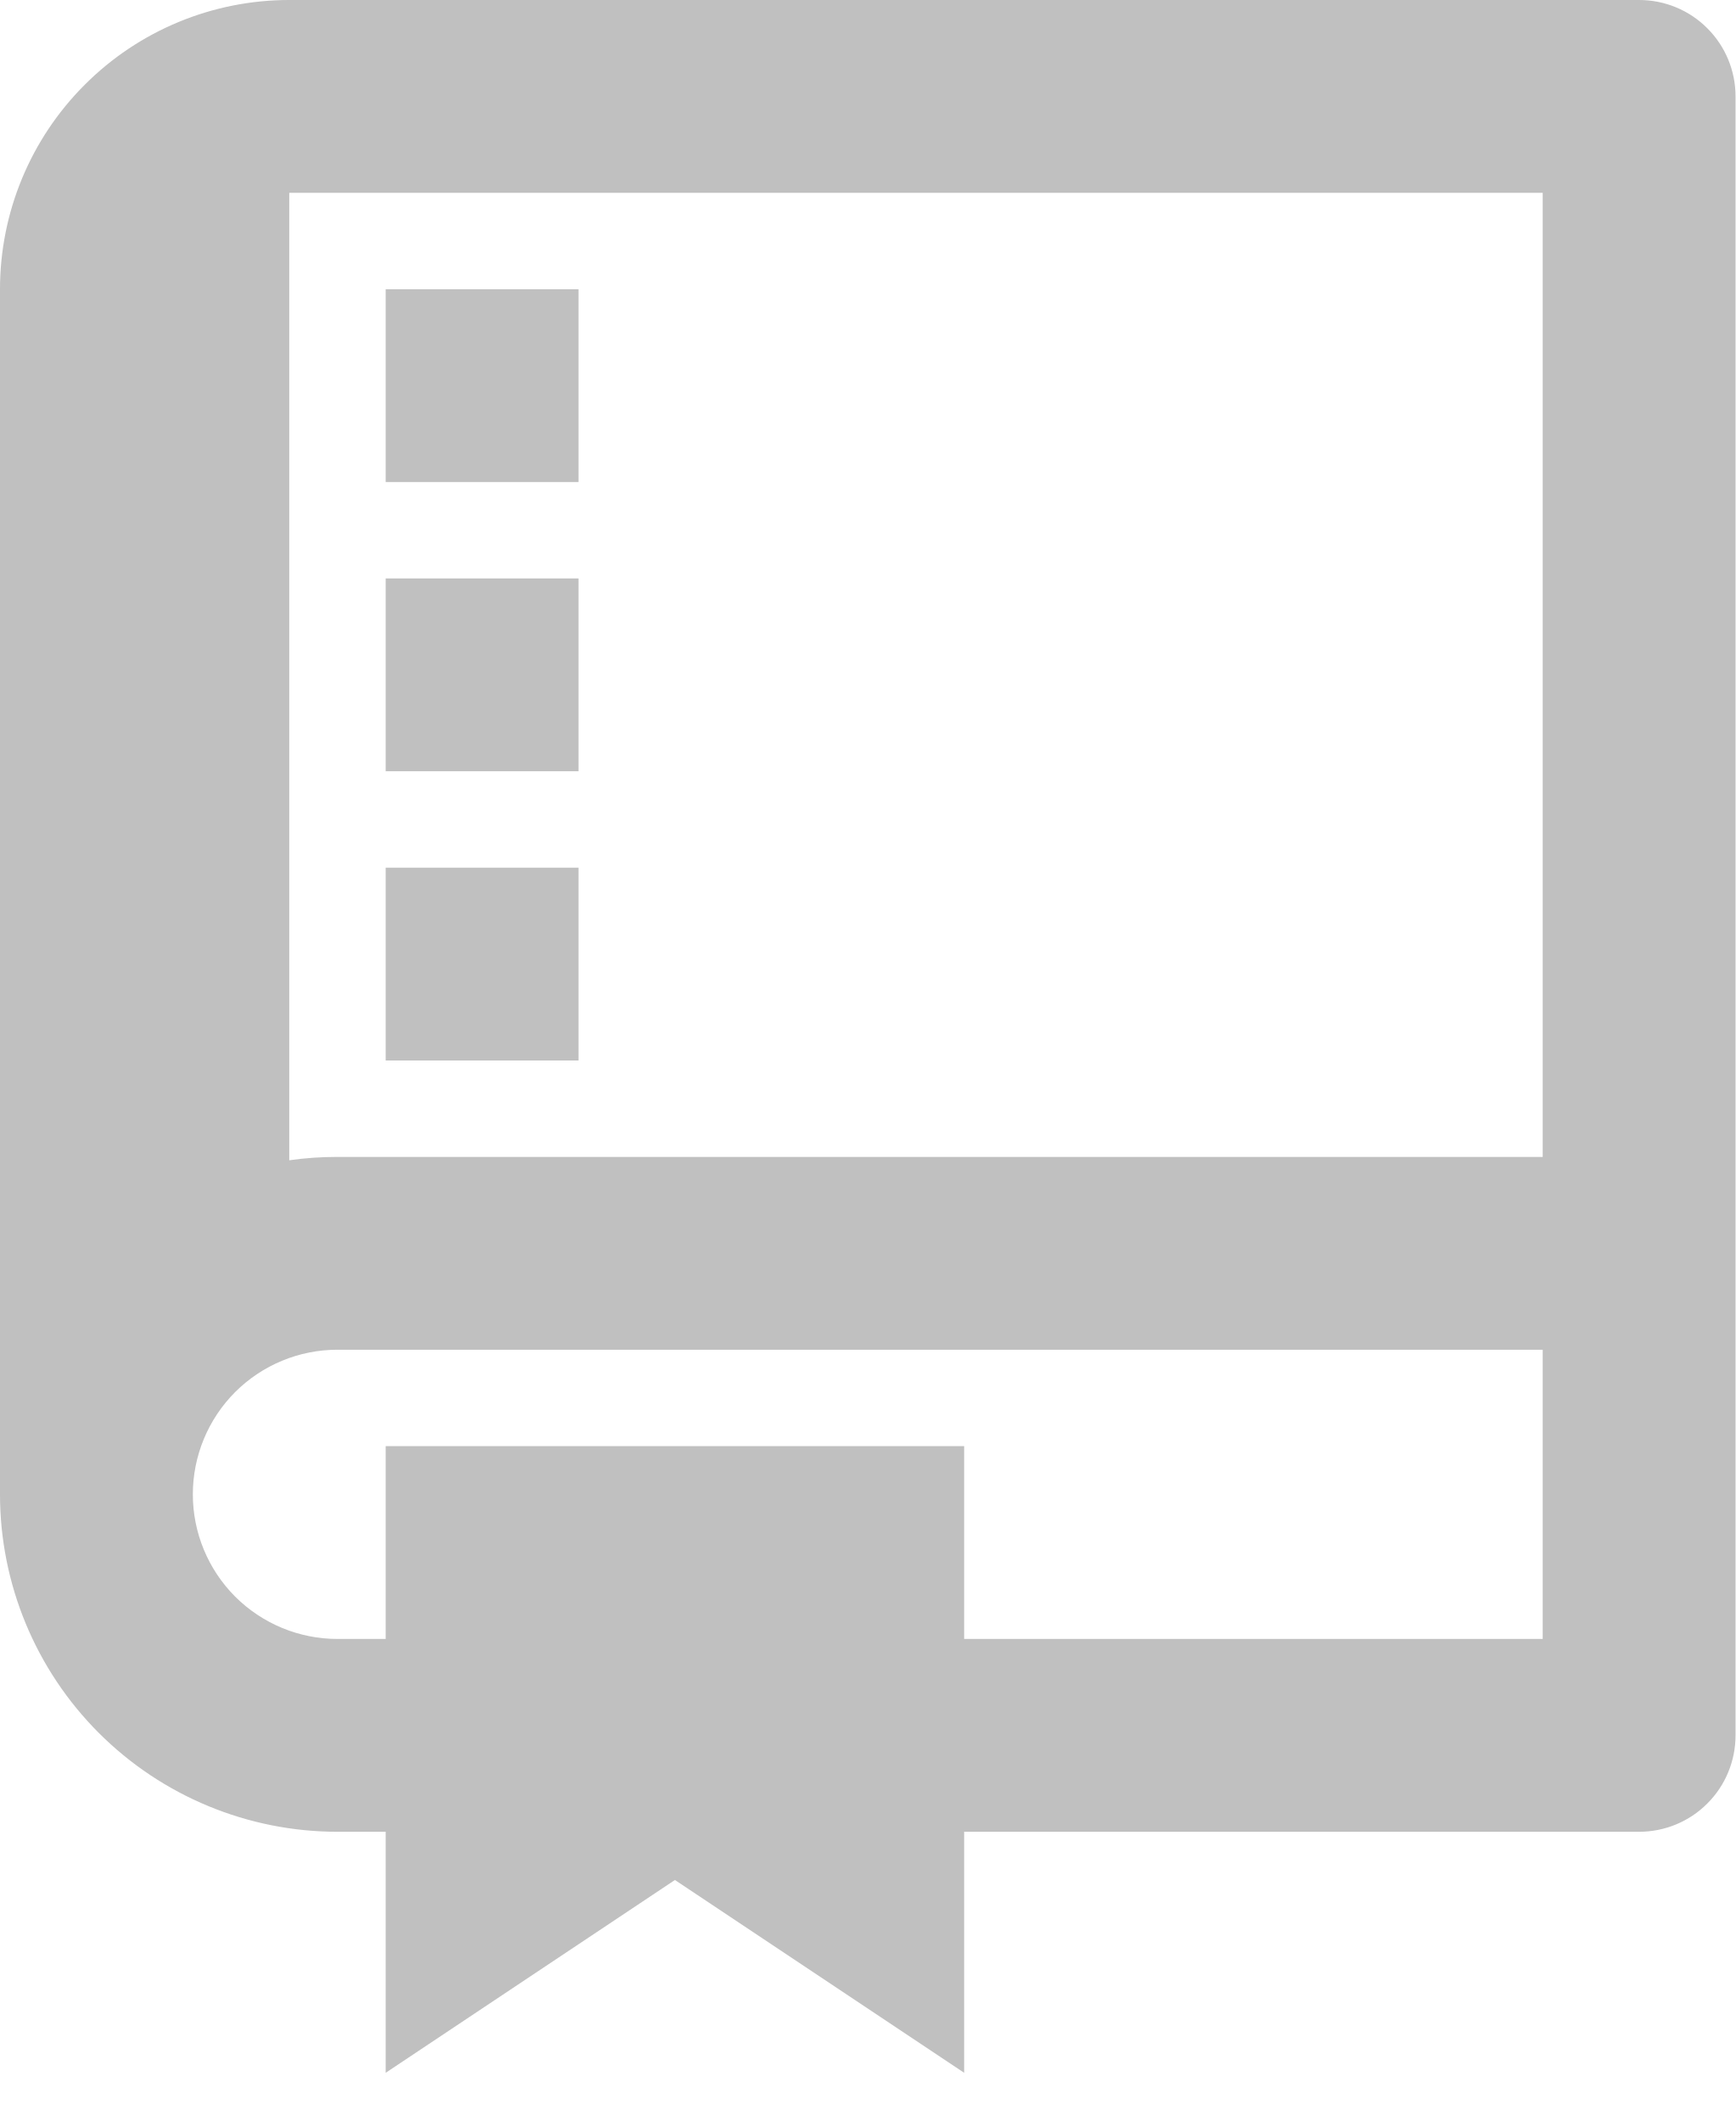
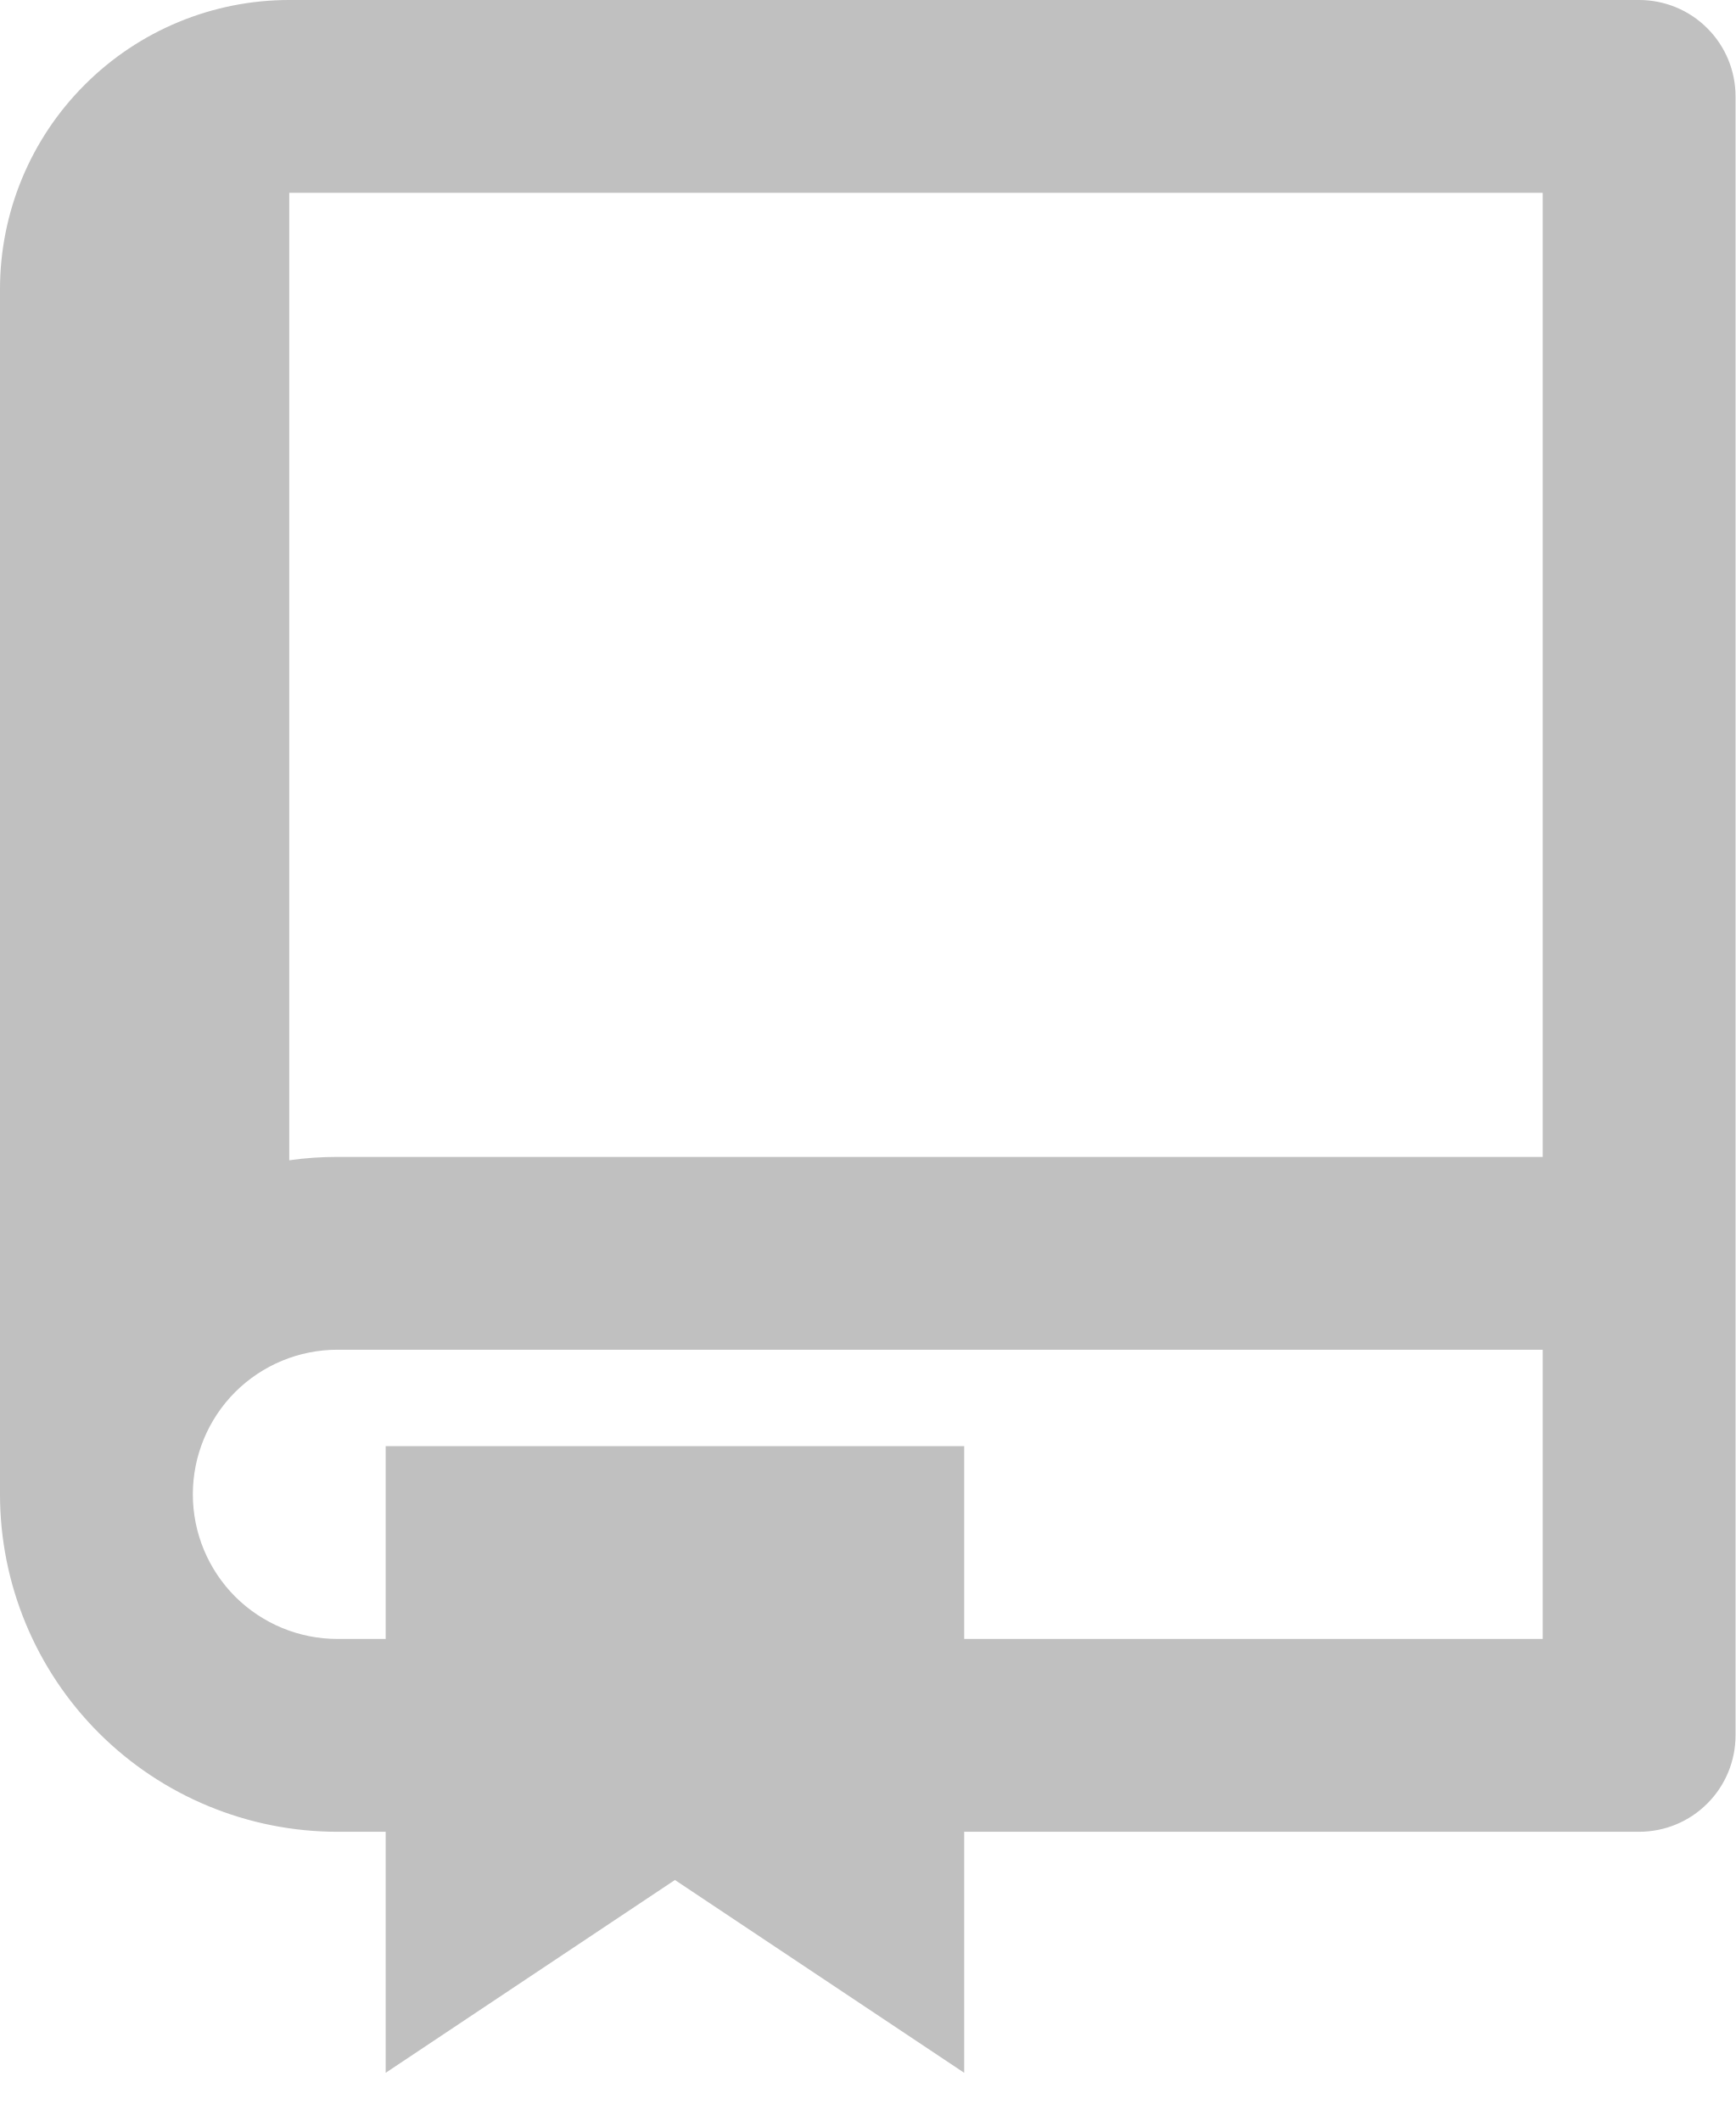
<svg xmlns="http://www.w3.org/2000/svg" width="18" height="22" viewBox="0 0 18 22" fill="none">
-   <path d="M10 19V21.5L7 19.5L4 21.5V19H3.5C2.572 19 1.681 18.631 1.025 17.975C0.369 17.319 0 16.428 0 15.5V3C0 2.204 0.316 1.441 0.879 0.879C1.441 0.316 2.204 0 3 0H17C17.265 0 17.52 0.105 17.707 0.293C17.895 0.48 18 0.735 18 1V18C18 18.265 17.895 18.52 17.707 18.707C17.52 18.895 17.265 19 17 19H10ZM10 17H16V14H3.5C3.102 14 2.721 14.158 2.439 14.439C2.158 14.721 2 15.102 2 15.5C2 15.898 2.158 16.279 2.439 16.561C2.721 16.842 3.102 17 3.5 17H4V15H10V17ZM16 12V2H3V12.035C3.166 12.011 3.333 12 3.5 12H16ZM4 3H6V5H4V3ZM4 6H6V8H4V6ZM4 9H6V11H4V9Z" fill="#C0C0C0" />
+   <path d="M10 19V21.5L7 19.5L4 21.5V19H3.5C2.572 19 1.681 18.631 1.025 17.975C0.369 17.319 0 16.428 0 15.5V3C0 2.204 0.316 1.441 0.879 0.879C1.441 0.316 2.204 0 3 0H17C17.265 0 17.52 0.105 17.707 0.293C17.895 0.48 18 0.735 18 1V18C18 18.265 17.895 18.52 17.707 18.707C17.52 18.895 17.265 19 17 19H10ZM10 17H16V14H3.5C3.102 14 2.721 14.158 2.439 14.439C2.158 14.721 2 15.102 2 15.5C2 15.898 2.158 16.279 2.439 16.561C2.721 16.842 3.102 17 3.5 17H4V15H10V17ZM16 12V2H3V12.035C3.166 12.011 3.333 12 3.5 12H16Z" fill="#C0C0C0" />
</svg>
